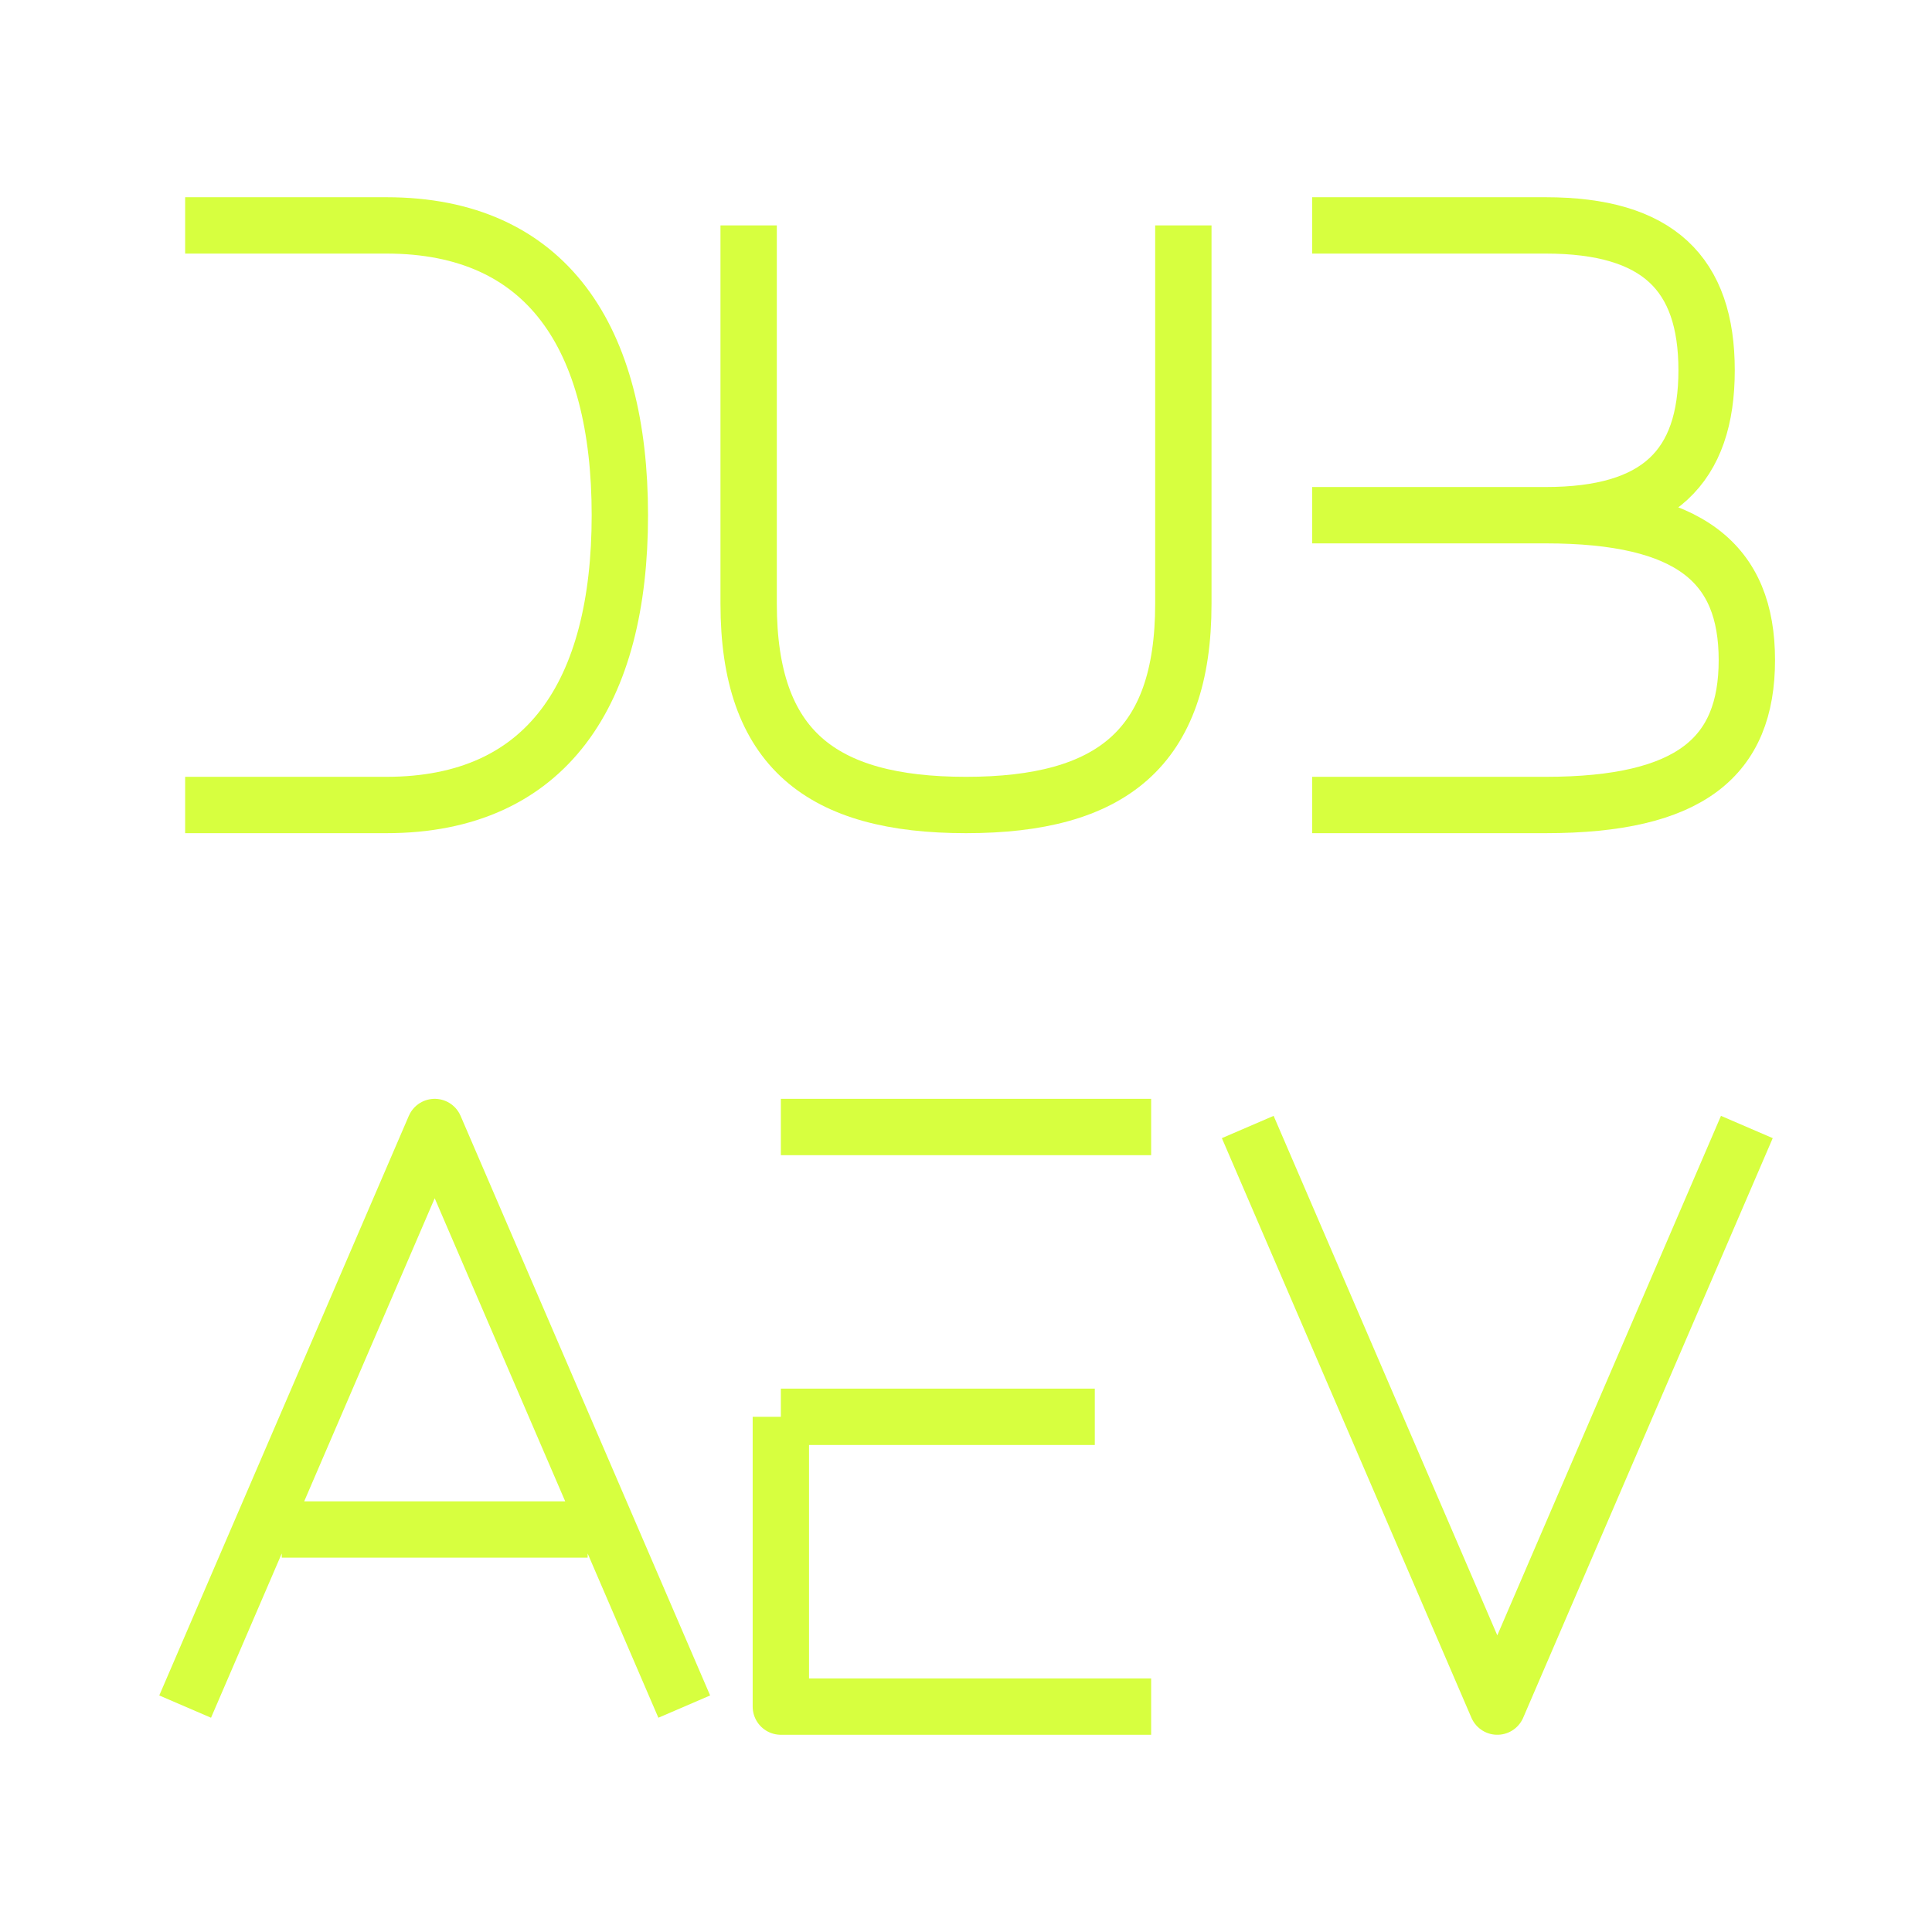
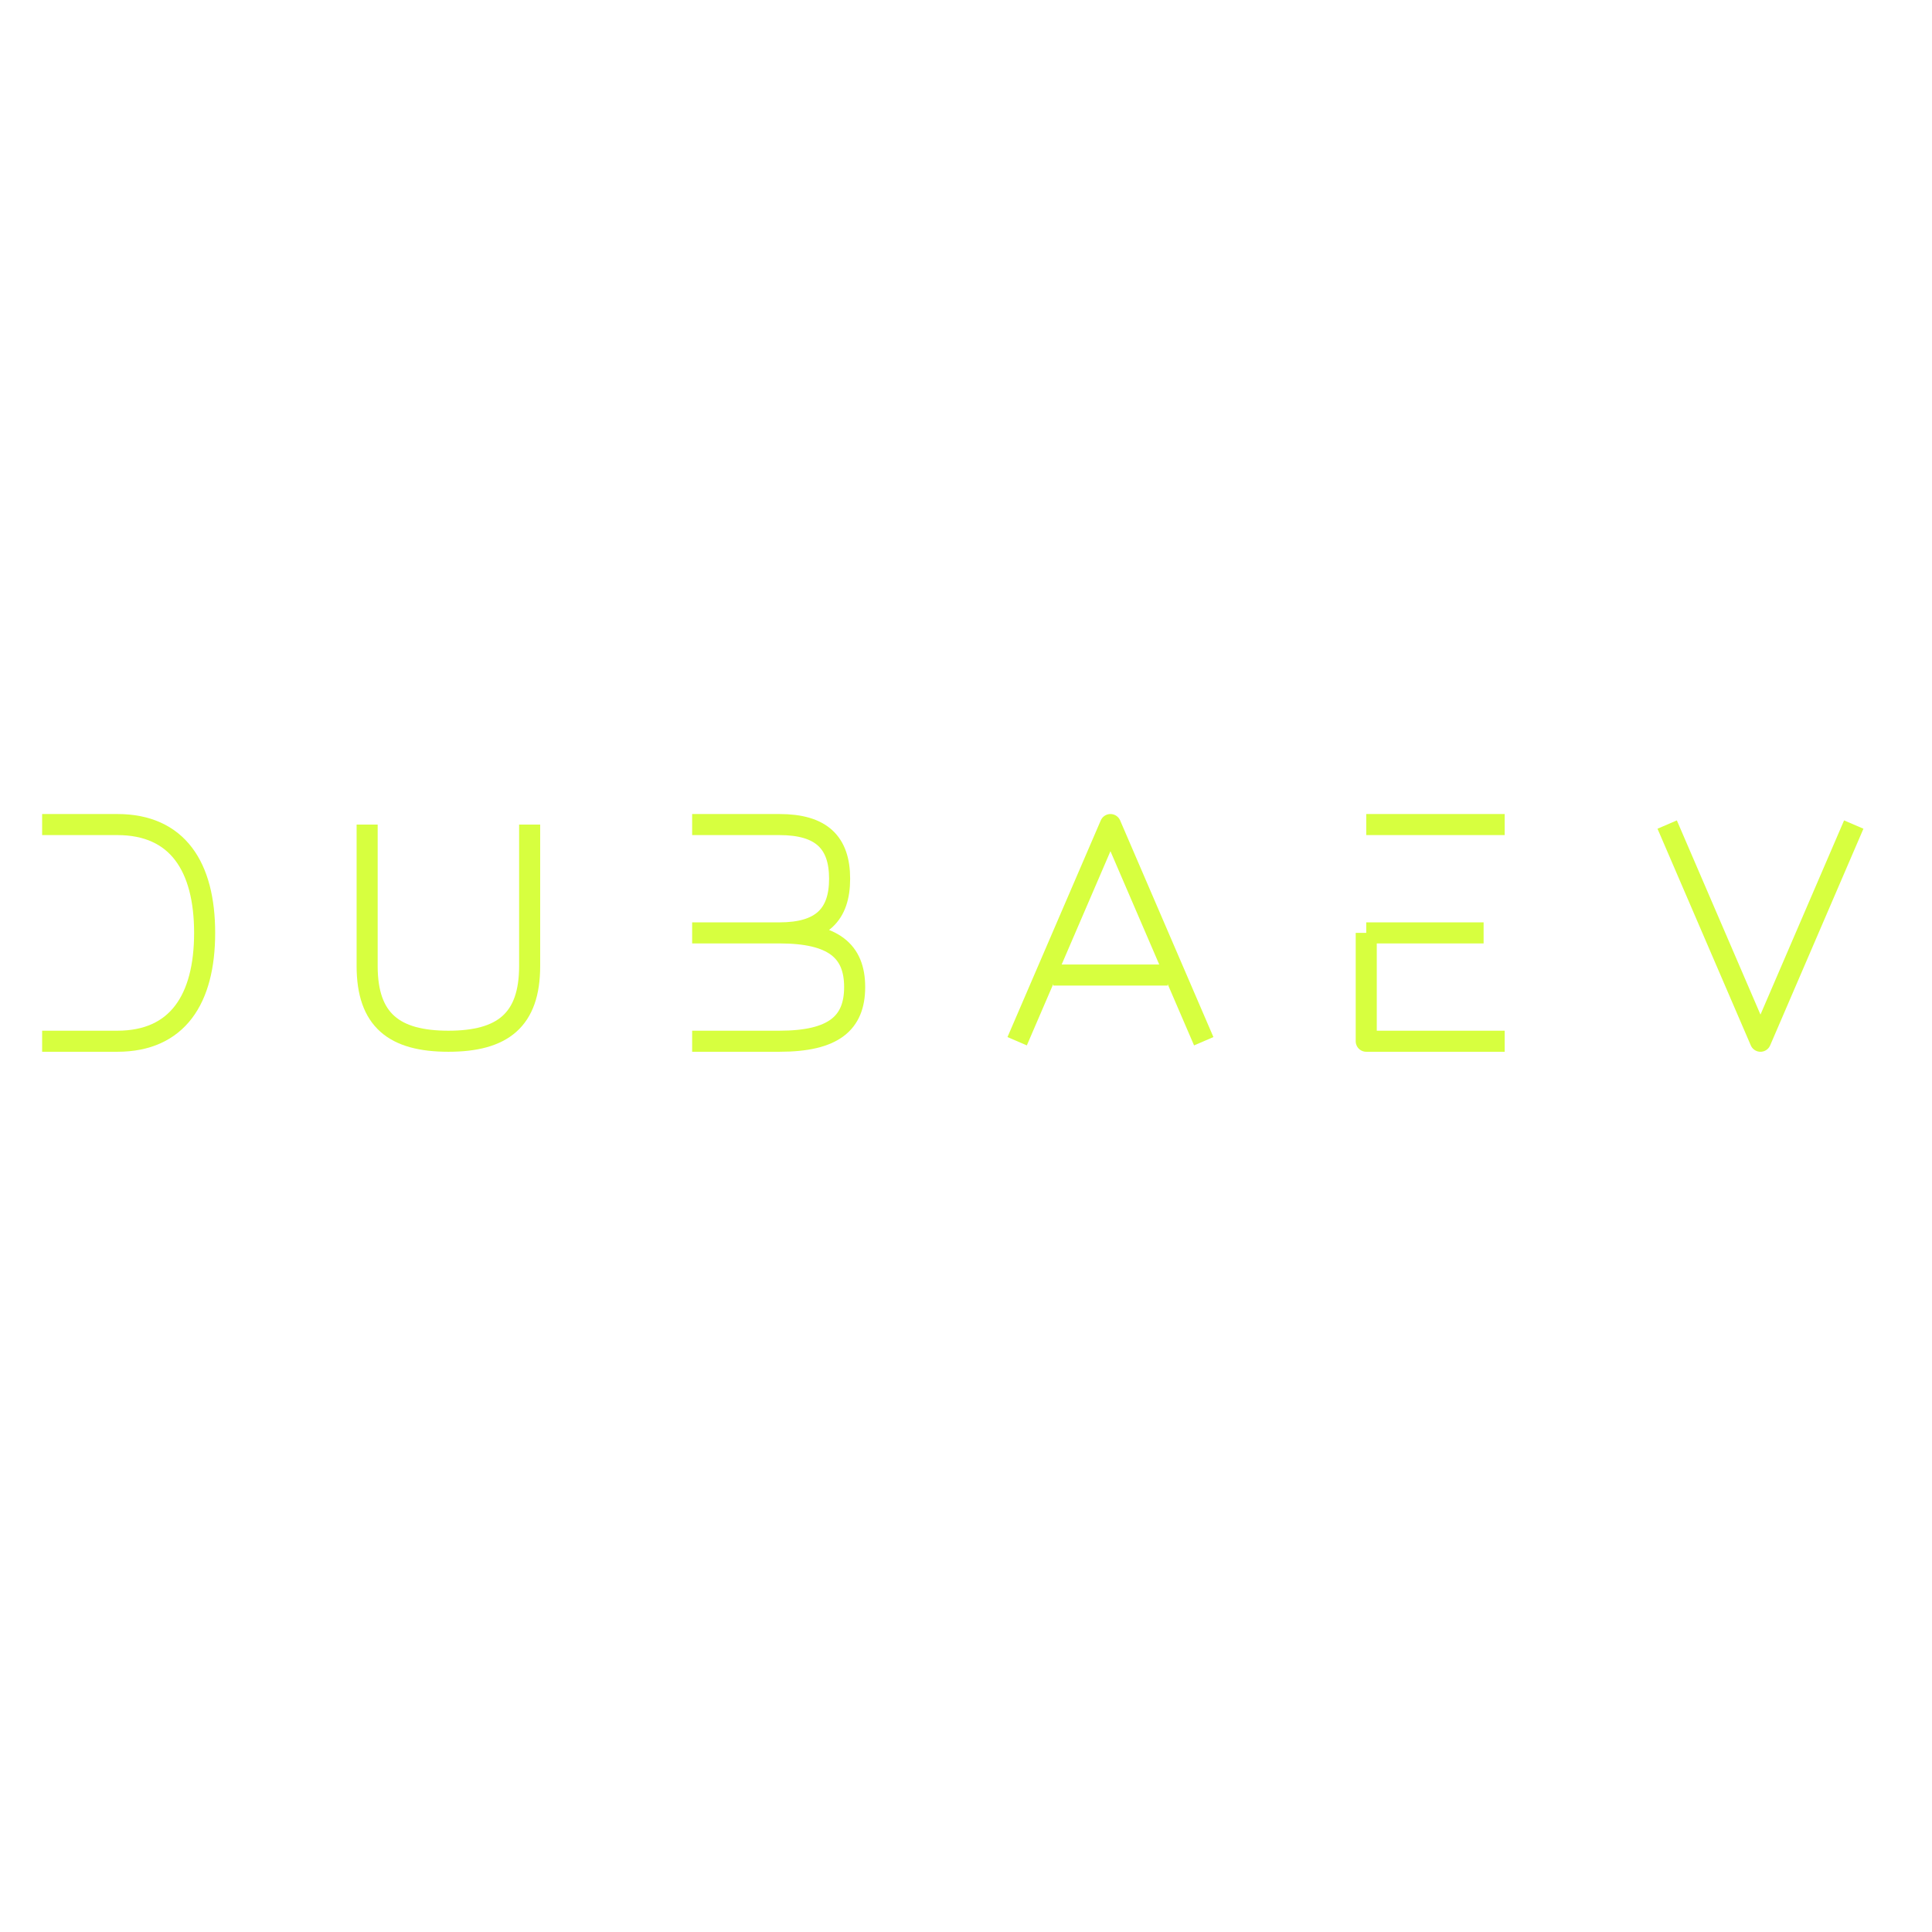
- <svg xmlns="http://www.w3.org/2000/svg" viewBox="0 0 240 240" width="240" height="240">
+ <svg xmlns="http://www.w3.org/2000/svg" viewBox="0 0 642 642" width="642" height="642">
  <g fill="none" stroke="#d7ff3f" stroke-width="7" stroke-linecap="butt" stroke-linejoin="round">
-     <path d="M0 0H25C45 0 54 14 54 36S45 72 25 72H0" transform="translate(23 28)" />
-     <path d="M0 0V47C0 65 9 72 27 72S54 65 54 47V0" transform="translate(93 28)" />
-     <path d="M0 0H29C43 0 49 6 49 18S43 36 29 36H0M29 36C47 36 54 42 54 54S47 72 29 72H0" transform="translate(163 28)" />
-     <path d="M0 72L31 0L62 72M12 50H50" transform="translate(23 140)" />
-     <path d="M0 0H46M0 36H39M0 36V72H46" transform="translate(97 140)" />
-     <path d="M0 0L31 72L62 0" transform="translate(155 140)" />
+     <path d="M0 0H25C45 0 54 14 54 36S45 72 25 72H0" transform="translate(14 274)" />
+     <path d="M0 0V47C0 65 9 72 27 72S54 65 54 47V0" transform="translate(122 274)" />
+     <path d="M0 0H29C43 0 49 6 49 18S43 36 29 36H0M29 36C47 36 54 42 54 54S47 72 29 72H0" transform="translate(230 274)" />
+     <path d="M0 72L31 0L62 72M12 50H50" transform="translate(338 274)" />
+     <path d="M0 0H46M0 36H39M0 36V72H46" transform="translate(454 274)" />
+     <path d="M0 0L31 72L62 0" transform="translate(554 274)" />
  </g>
</svg>
